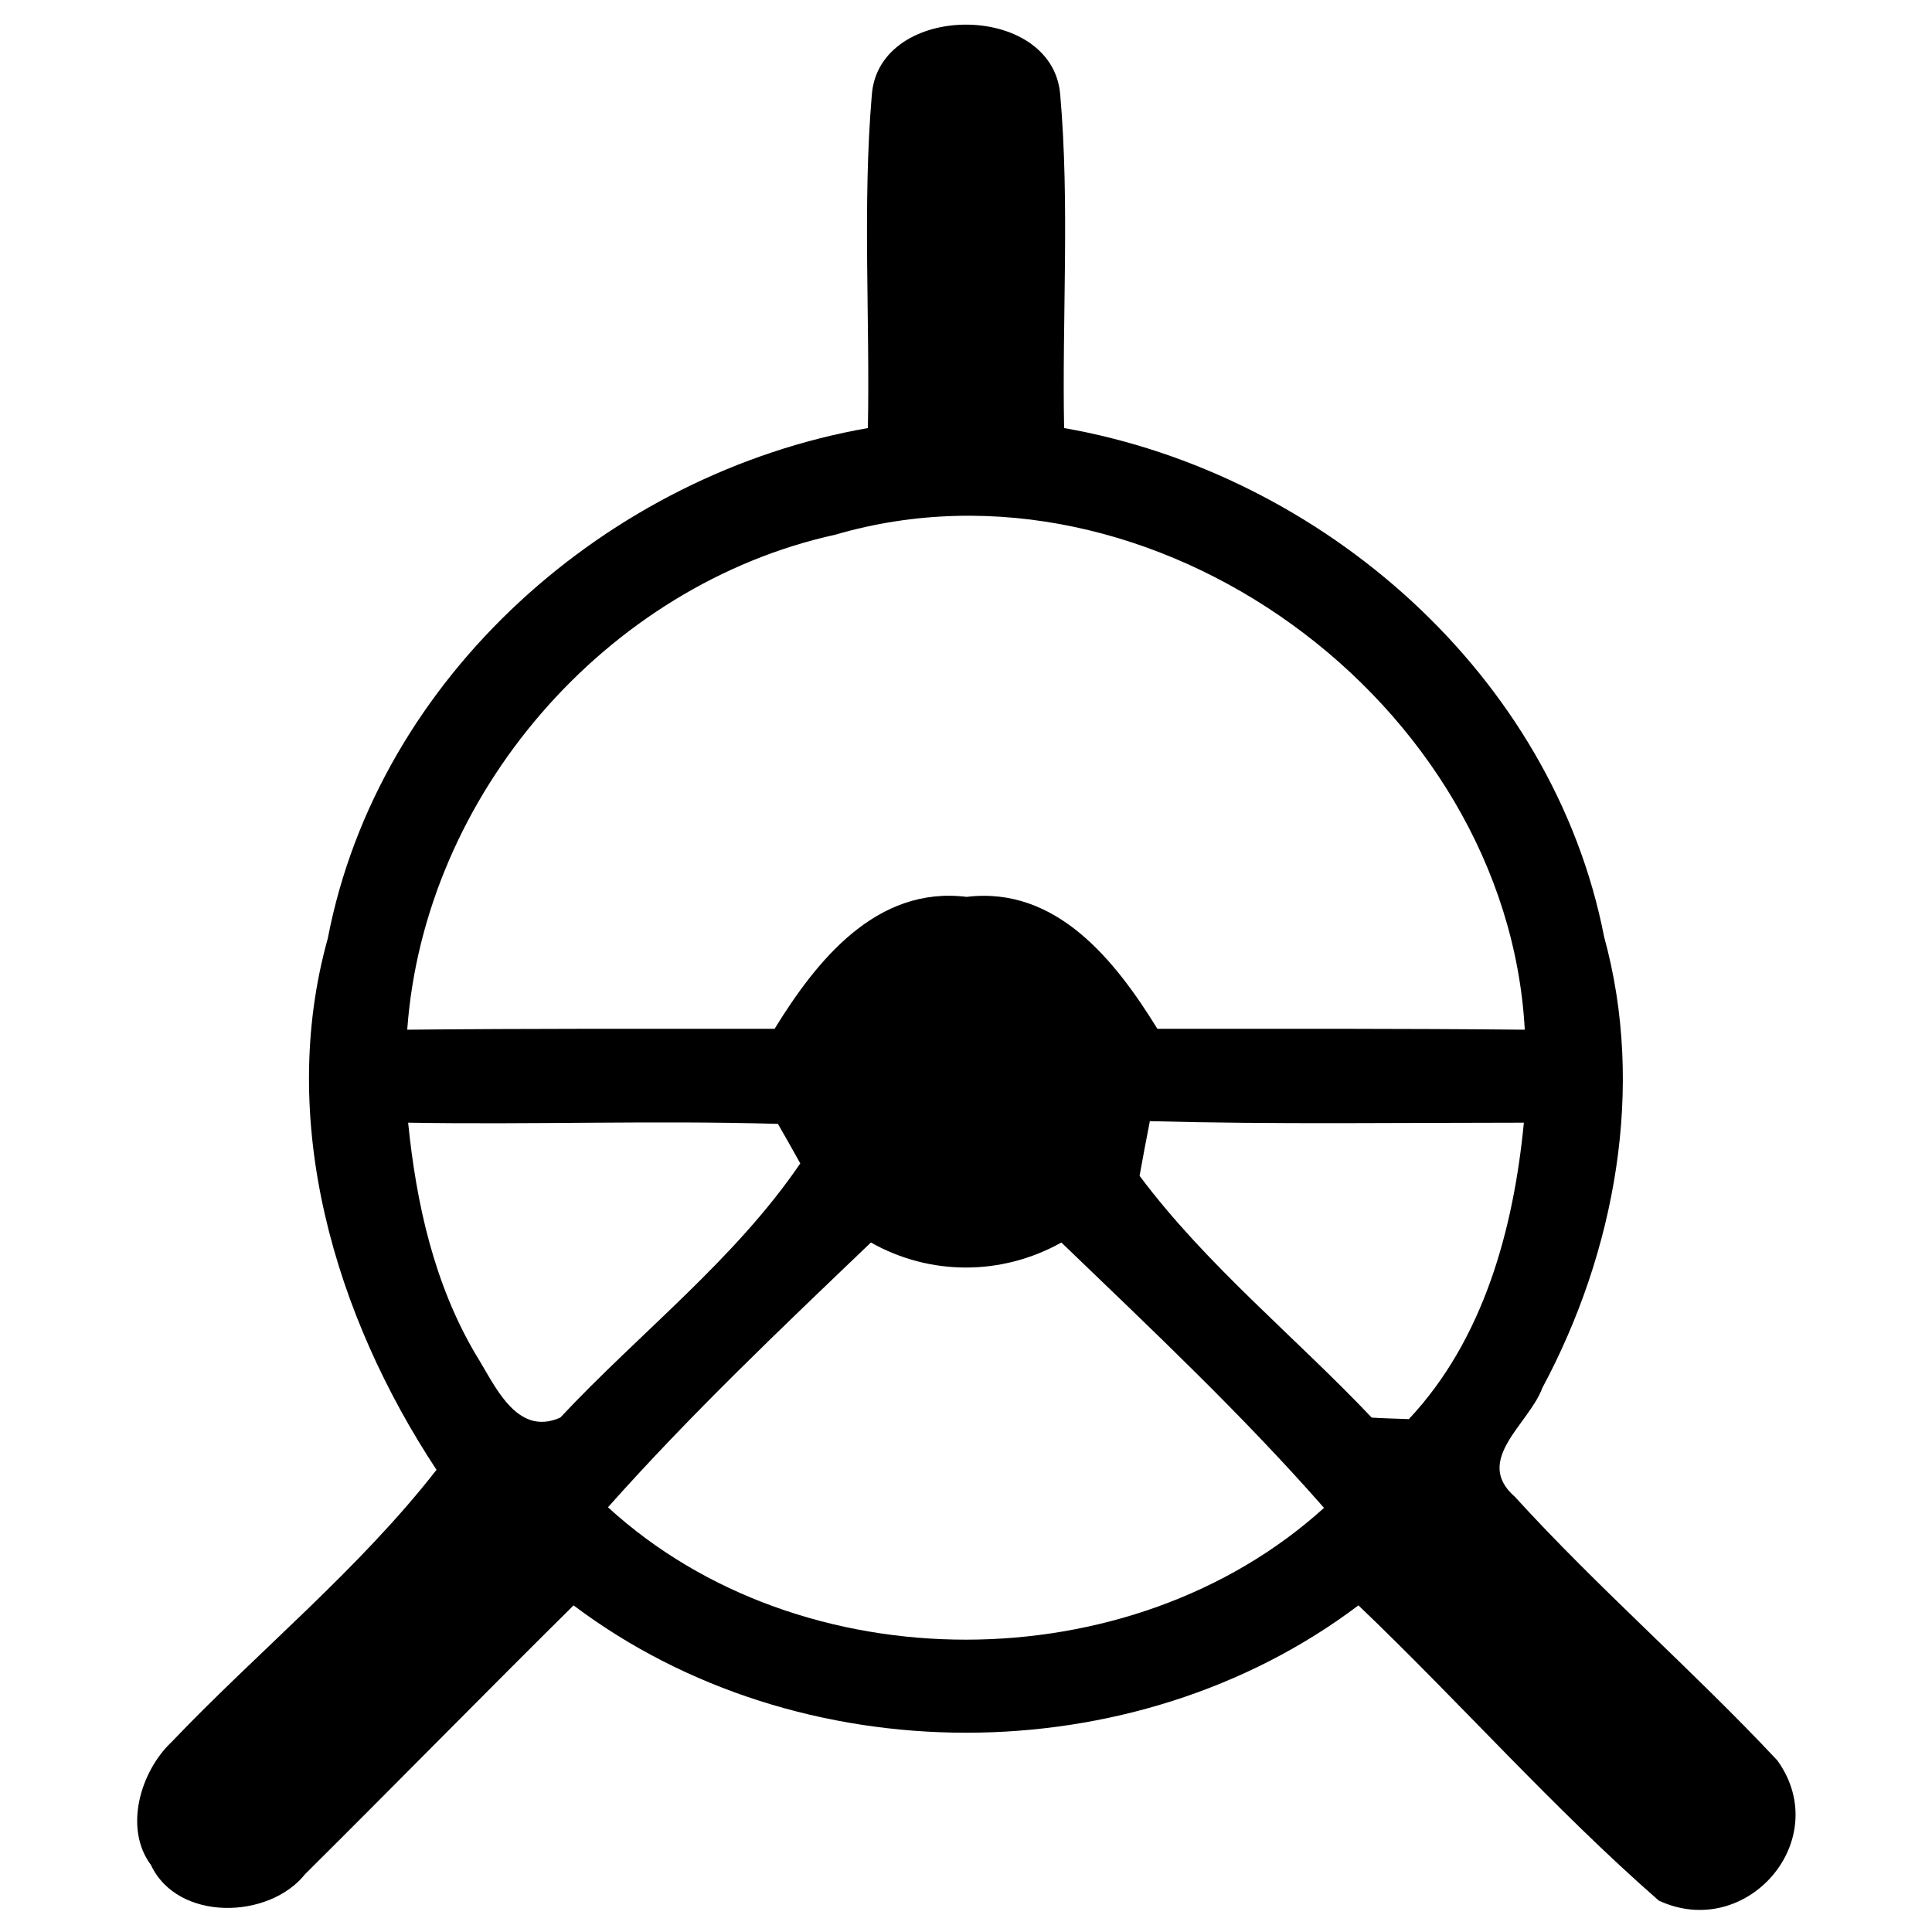
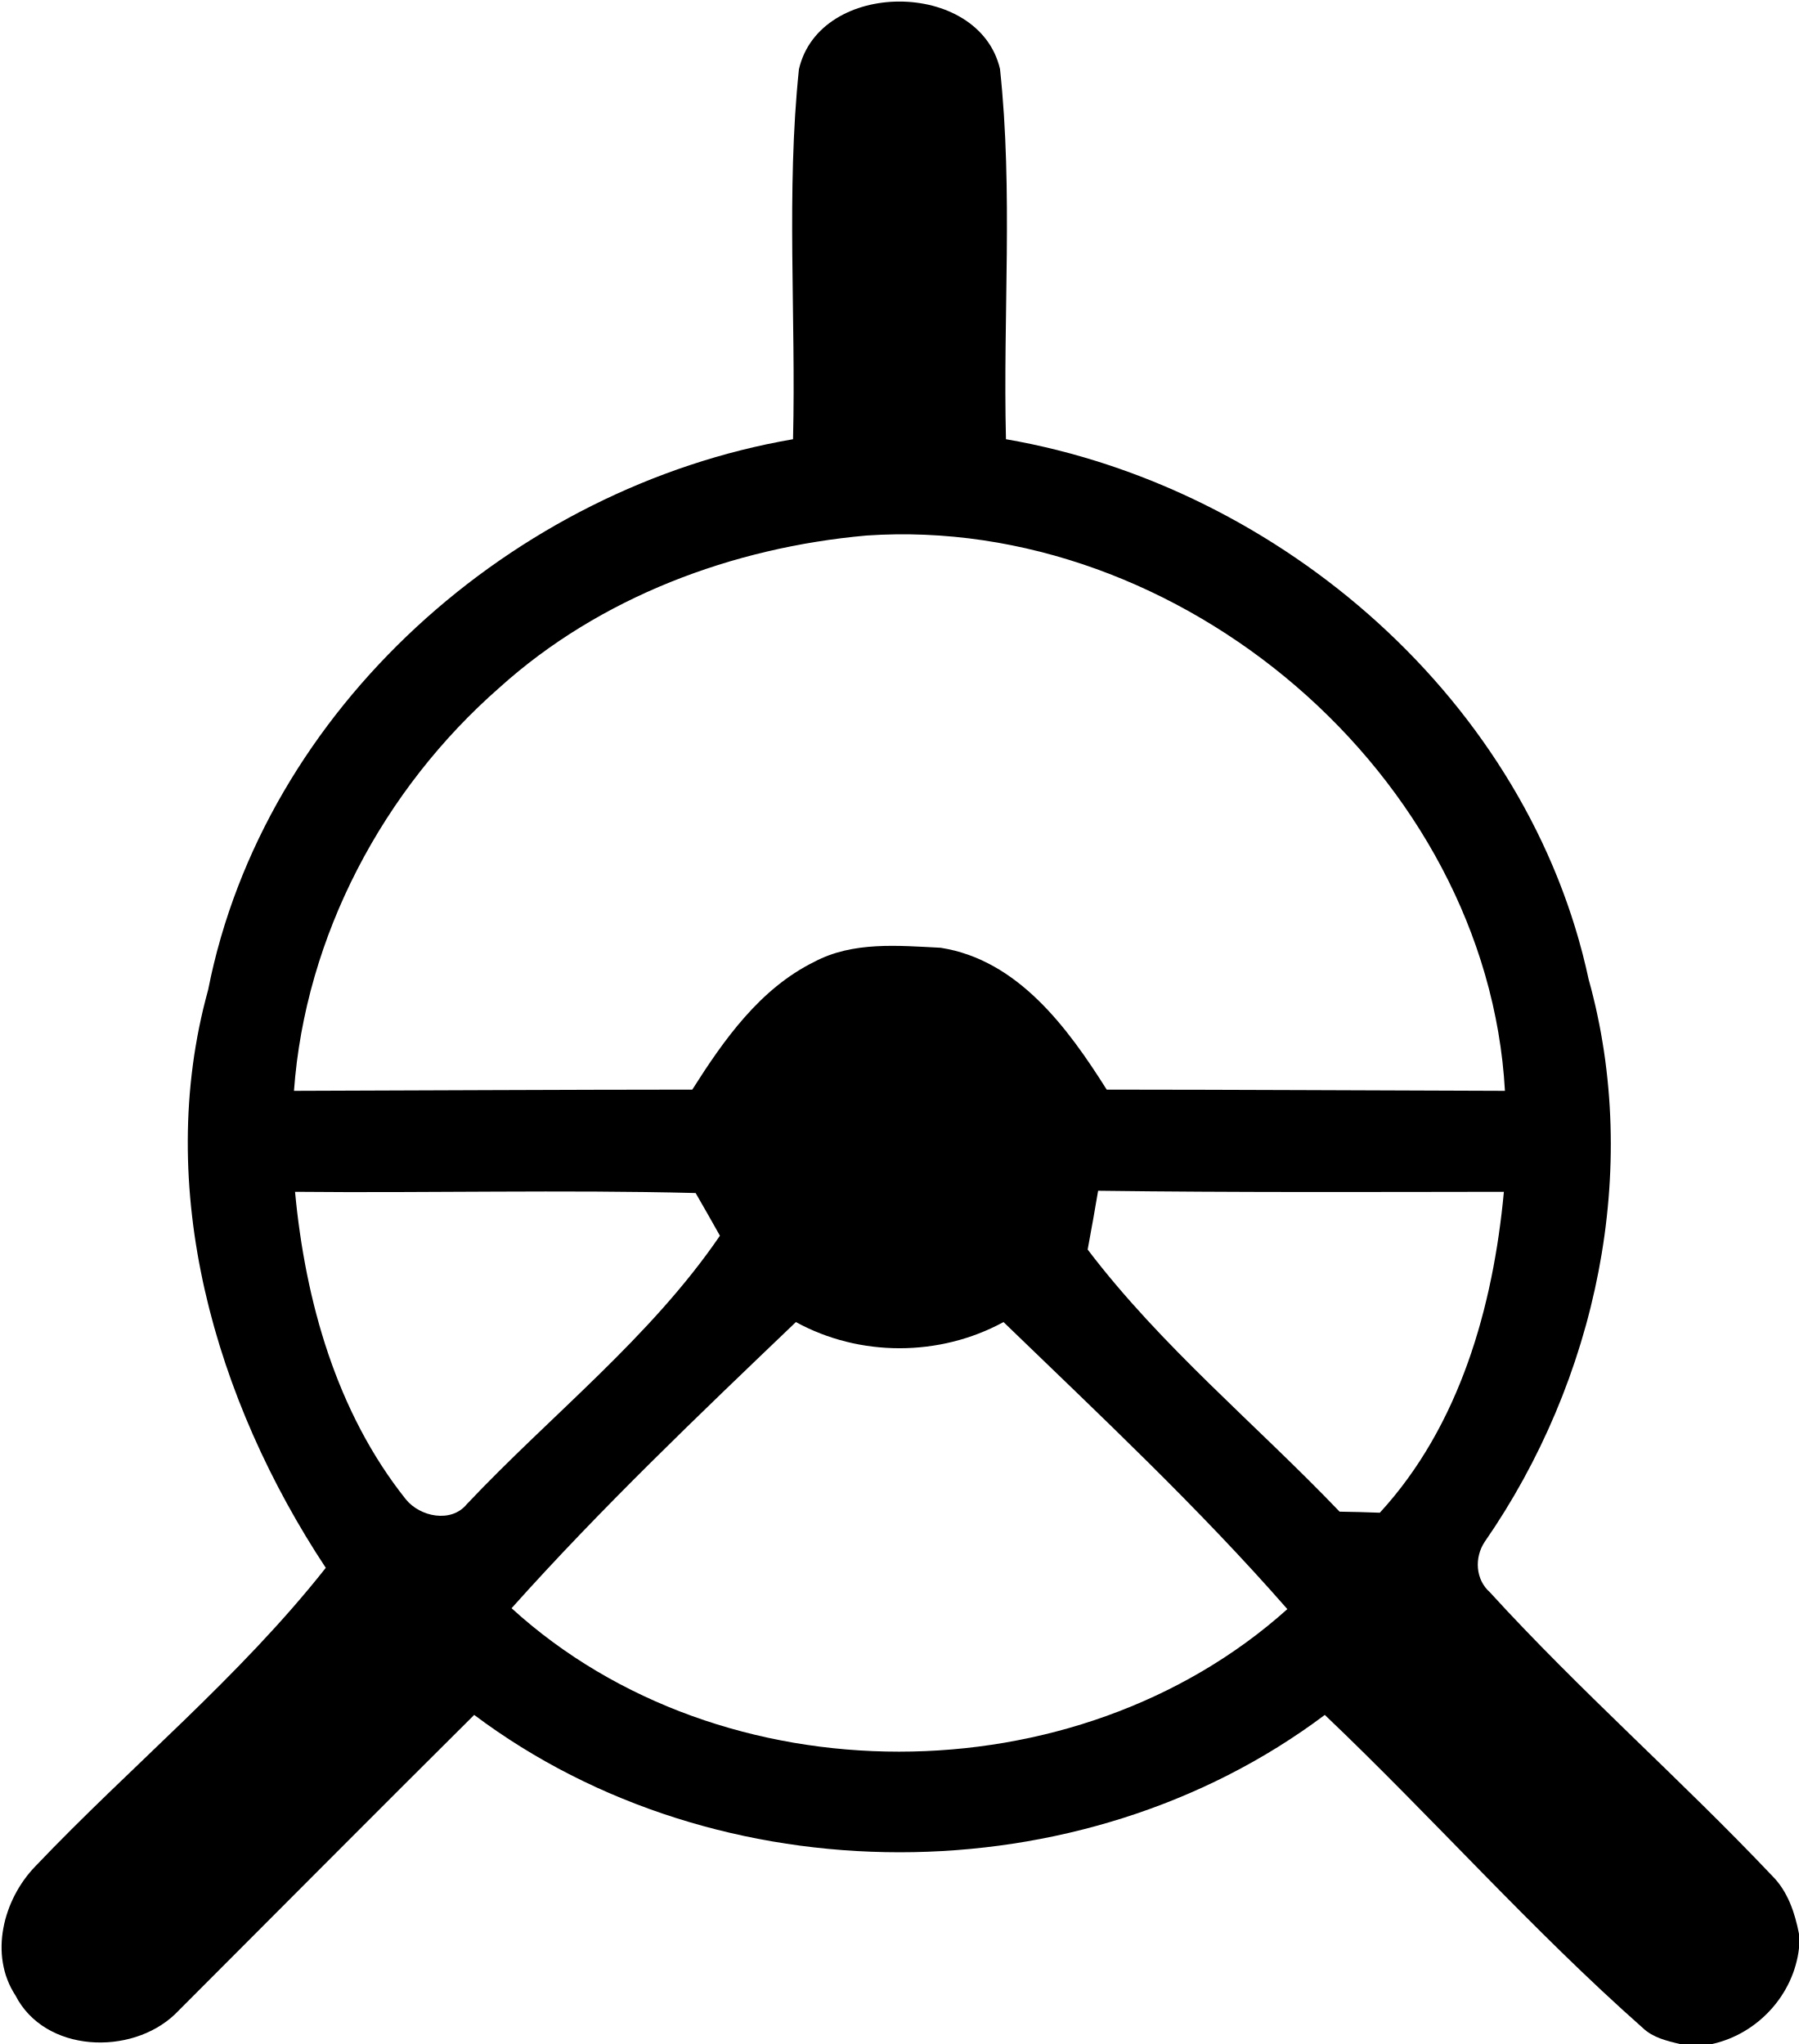
- <svg xmlns="http://www.w3.org/2000/svg" width="256px" height="256px" viewBox="0 0 64 64" version="1.1">
-   <path d=" M 28.88 3.14 C 29.12 0.05 34.85 0.04 35.12 3.12 C 35.44 6.79 35.18 10.49 35.25 14.18 C 43.81 15.68 51.45 22.37 53.14 31.04 C 54.51 36.02 53.51 41.47 51.09 45.98 C 50.66 47.16 48.79 48.37 50.18 49.58 C 52.95 52.62 56.07 55.32 58.88 58.32 C 60.77 60.96 57.85 64.31 54.95 62.96 C 51.45 59.90 48.36 56.39 45.00 53.18 C 37.54 58.81 26.46 58.80 19.00 53.18 C 16.02 56.13 13.08 59.13 10.11 62.08 C 8.91 63.59 5.88 63.66 5.00 61.78 C 4.09 60.56 4.66 58.68 5.67 57.72 C 8.57 54.68 11.87 52.01 14.46 48.69 C 11.09 43.58 9.17 37.13 10.86 31.08 C 12.53 22.39 20.17 15.68 28.75 14.18 C 28.82 10.50 28.57 6.81 28.88 3.14 M 27.68 17.71 C 20.07 19.38 14.05 26.33 13.49 34.11 C 17.55 34.07 21.61 34.08 25.66 34.08 C 27.05 31.82 29.03 29.34 32.02 29.71 C 35.00 29.35 36.95 31.83 38.34 34.08 C 42.39 34.08 46.45 34.07 50.51 34.11 C 49.92 23.25 38.16 14.65 27.68 17.71 M 13.52 37.19 C 13.79 39.87 14.38 42.53 15.76 44.87 C 16.38 45.85 17.09 47.61 18.56 46.96 C 21.19 44.15 24.34 41.73 26.51 38.54 C 26.33 38.21 25.96 37.56 25.77 37.23 C 21.69 37.11 17.60 37.26 13.52 37.19 M 38.09 37.14 C 38.00 37.59 37.83 38.50 37.75 38.95 C 39.96 41.91 42.90 44.28 45.44 46.96 C 45.75 46.98 46.36 47.00 46.67 47.01 C 49.15 44.37 50.14 40.71 50.48 37.19 C 46.35 37.19 42.22 37.25 38.09 37.14 M 20.14 49.93 C 26.54 55.79 37.45 55.76 43.86 49.95 C 41.14 46.85 38.13 44.02 35.16 41.16 C 33.19 42.26 30.82 42.27 28.85 41.16 C 25.87 44.01 22.88 46.85 20.14 49.93 Z" />
+ <svg xmlns="http://www.w3.org/2000/svg" width="16.1vw" height="32.55vh" viewBox="0 0 220 250" version="1.1">
+   <path d=" M 97.70 8.48 C 100.22 -2.56 119.70 -2.57 122.29 8.43 C 123.91 23.47 122.64 38.63 123.02 53.72 C 156.72 59.55 187.00 85.86 194.27 119.76 C 200.78 143.10 195.22 168.89 181.55 188.60 C 180.29 190.52 180.43 193.19 182.20 194.75 C 193.19 206.80 205.49 217.57 216.70 229.41 C 218.62 231.31 219.50 233.94 220.00 236.54 L 220.00 238.28 C 219.36 243.97 214.95 248.77 209.38 250.00 L 205.41 250.00 C 203.81 249.61 202.12 249.21 200.90 248.04 C 187.26 235.98 175.19 222.29 162.01 209.75 C 132.18 232.16 87.82 232.14 57.99 209.75 C 45.75 221.91 33.59 234.16 21.39 246.37 C 16.02 251.47 5.48 251.08 1.89 244.06 C -1.36 239.10 0.39 232.34 4.30 228.29 C 16.01 215.98 29.28 205.15 39.84 191.76 C 26.30 171.28 18.74 145.33 25.45 121.08 C 32.24 86.59 62.82 59.59 96.98 53.72 C 97.35 38.65 96.13 23.51 97.70 8.48 M 61.08 84.10 C 46.86 96.55 37.33 114.49 35.95 133.42 C 52.19 133.37 68.42 133.28 84.66 133.27 C 88.52 127.18 92.93 120.92 99.58 117.64 C 104.32 115.12 109.87 115.66 115.03 115.92 C 124.48 117.40 130.58 125.72 135.34 133.27 C 151.57 133.28 167.81 133.37 184.04 133.42 C 181.87 94.77 144.27 62.88 105.95 65.50 C 89.59 66.97 73.37 73.01 61.08 84.10 M 36.08 145.77 C 37.34 159.15 41.15 172.73 49.63 183.38 C 51.37 185.53 55.18 186.31 57.08 183.98 C 67.40 173.04 79.49 163.65 88.04 151.14 C 87.06 149.39 86.07 147.65 85.07 145.92 C 68.75 145.50 52.41 145.93 36.08 145.77 M 134.29 145.64 C 133.88 148.04 133.46 150.44 133.01 152.83 C 142.01 164.68 153.57 174.18 163.82 184.89 C 165.46 184.91 167.10 184.96 168.74 185.02 C 178.51 174.38 182.59 159.87 183.91 145.77 C 167.37 145.79 150.83 145.86 134.29 145.64 M 97.33 161.70 C 85.45 173.07 73.53 184.43 62.56 196.70 C 88.29 220.15 131.59 220.00 157.43 196.81 C 146.59 184.41 134.55 173.14 122.72 161.70 C 114.90 165.96 105.14 165.98 97.33 161.70 Z" />
</svg>
